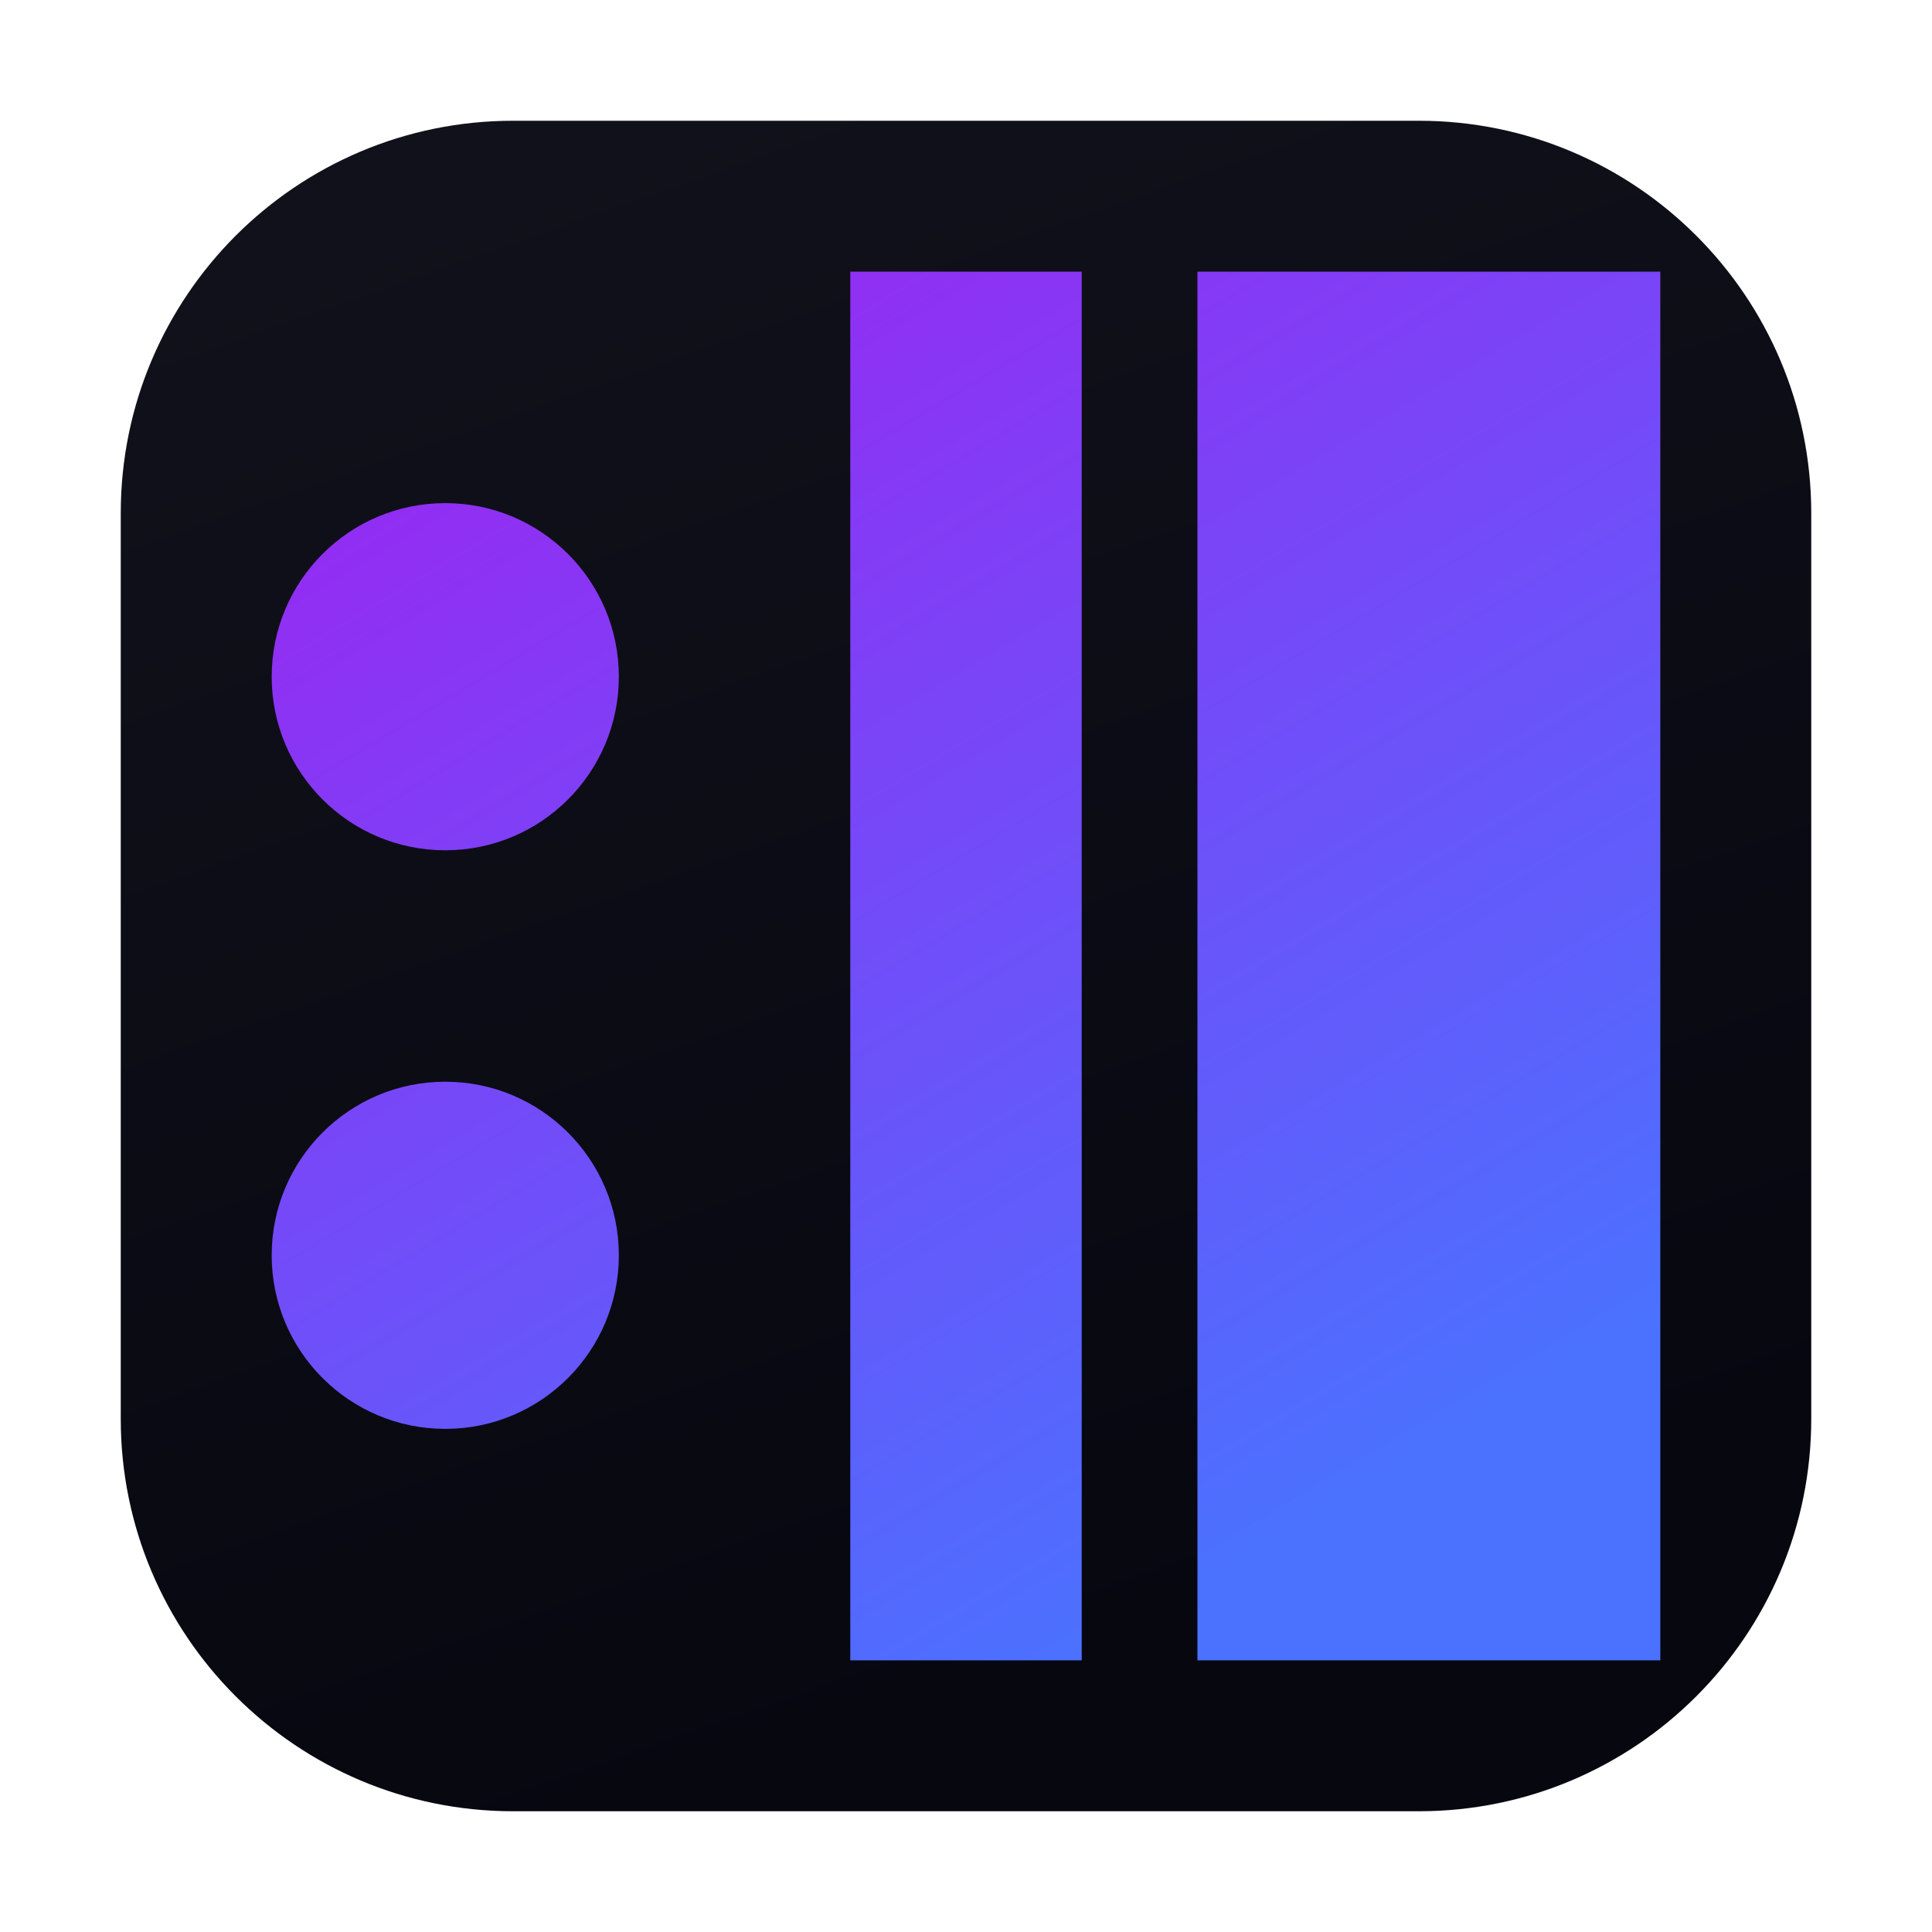
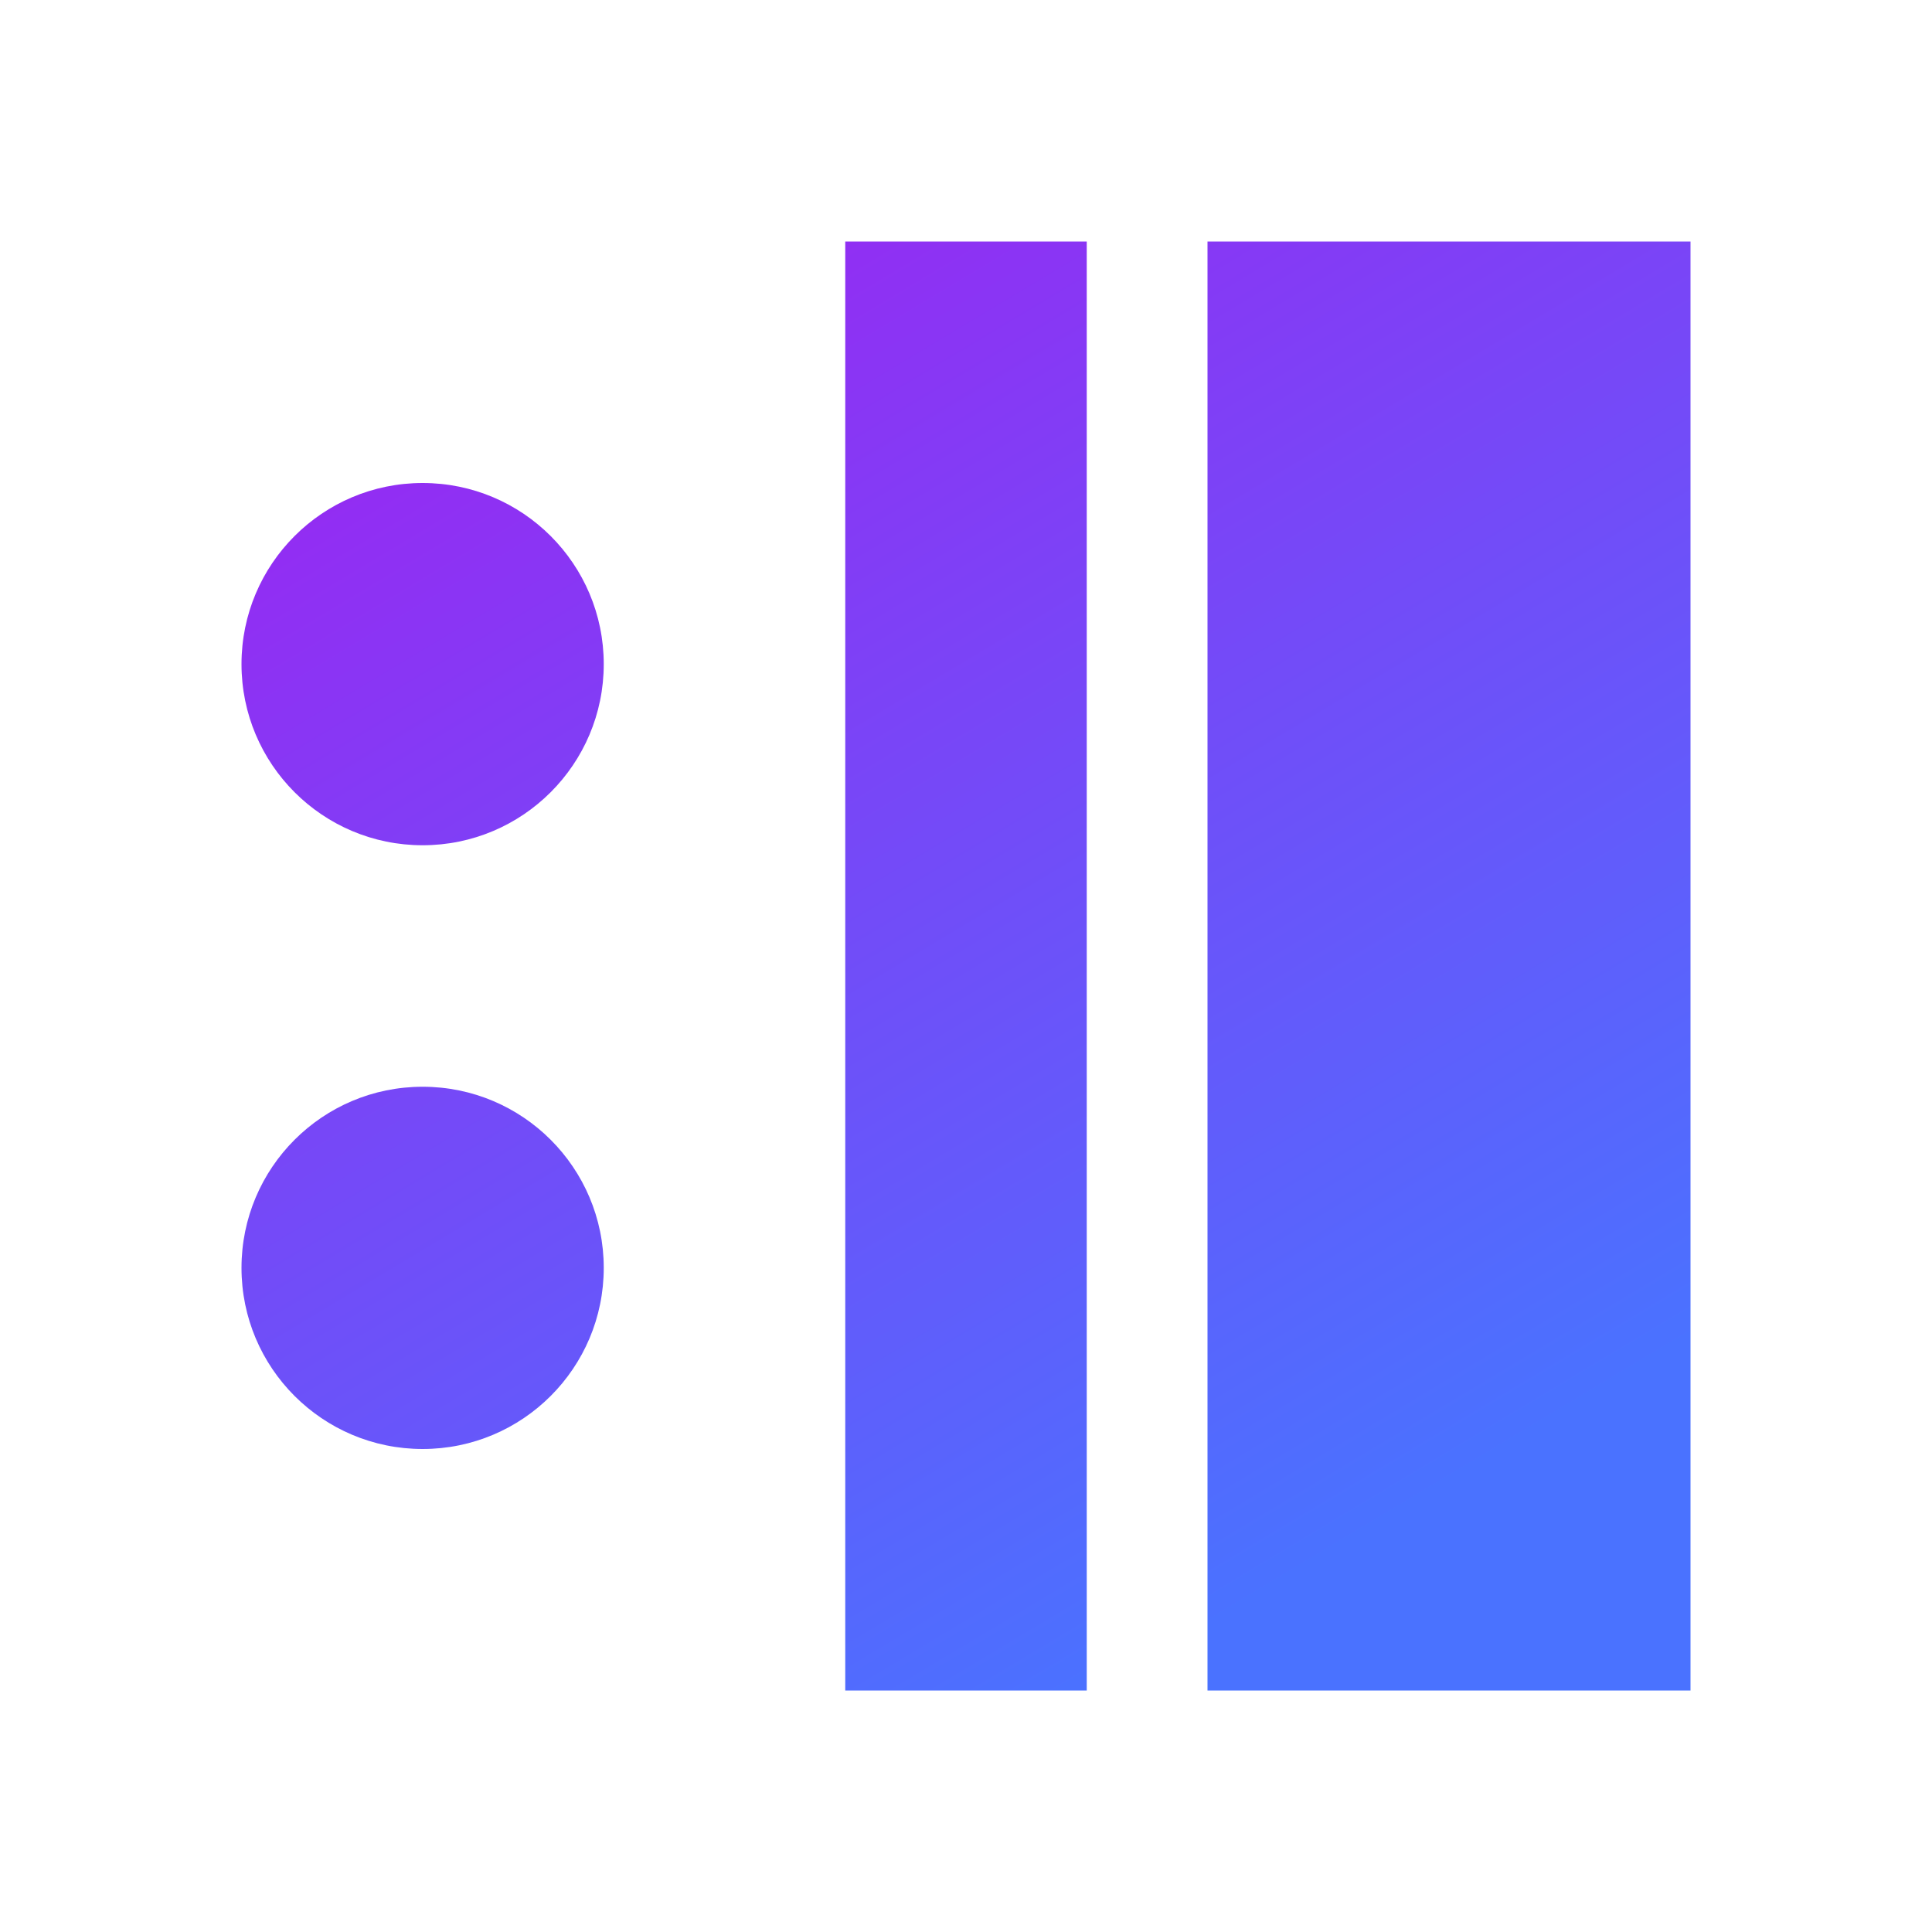
- <svg xmlns="http://www.w3.org/2000/svg" viewBox="0 0 128 128" width="128" height="128">
-   <g id="rp-plate">
-     <defs>
-       <linearGradient id="rp-plate-fill" x1="0" y1="0" x2="0.35" y2="1">
-         <stop offset="0" stop-color="#12121C" />
-         <stop offset="1" stop-color="#070710" />
-       </linearGradient>
-     </defs>
-     <rect x="8" y="8" width="112" height="112" rx="26" fill="url(#rp-plate-fill)" />
-   </g>
-   <g id="rp-mark" transform="translate(2.6667 2.6667) scale(7.666667)">
-     <defs>
-       <linearGradient id="rp-m-rp-mark-fill" x1="0" y1="0" x2="0.6" y2="1">
-         <stop offset="0" stop-color="#A020F0" />
-         <stop offset="1" stop-color="#4A72FF" />
-       </linearGradient>
-     </defs>
-     <path id="rp-m-rp-sign" fill="url(#rp-m-rp-mark-fill)" d="M 10 2 L 14 2 L 14 14 L 10 14 Z            M 7 2 L 9 2 L 9 14 L 7 14 Z            M 2 5.5 A 1.5 1.5 0 1 0 5 5.5 A 1.5 1.5 0 1 0 2 5.5 Z            M 2 10.5 A 1.5 1.5 0 1 0 5 10.5 A 1.5 1.5 0 1 0 2 10.5 Z" />
-   </g>
+ <svg xmlns="http://www.w3.org/2000/svg" viewBox="0 0 16 16" width="16" height="16">
+   <defs>
+     <linearGradient id="rp-mark-fill" x1="0" y1="0" x2="0.6" y2="1">
+       <stop offset="0" stop-color="#A020F0" />
+       <stop offset="1" stop-color="#4A72FF" />
+     </linearGradient>
+   </defs>
+   <path id="rp-sign" fill="url(#rp-mark-fill)" d="M 10 2 L 14 2 L 14 14 L 10 14 Z            M 7 2 L 9 2 L 9 14 L 7 14 Z            M 2 5.5 A 1.5 1.5 0 1 0 5 5.5 A 1.5 1.5 0 1 0 2 5.5 Z            M 2 10.5 A 1.5 1.5 0 1 0 5 10.5 A 1.5 1.5 0 1 0 2 10.5 Z" />
</svg>
